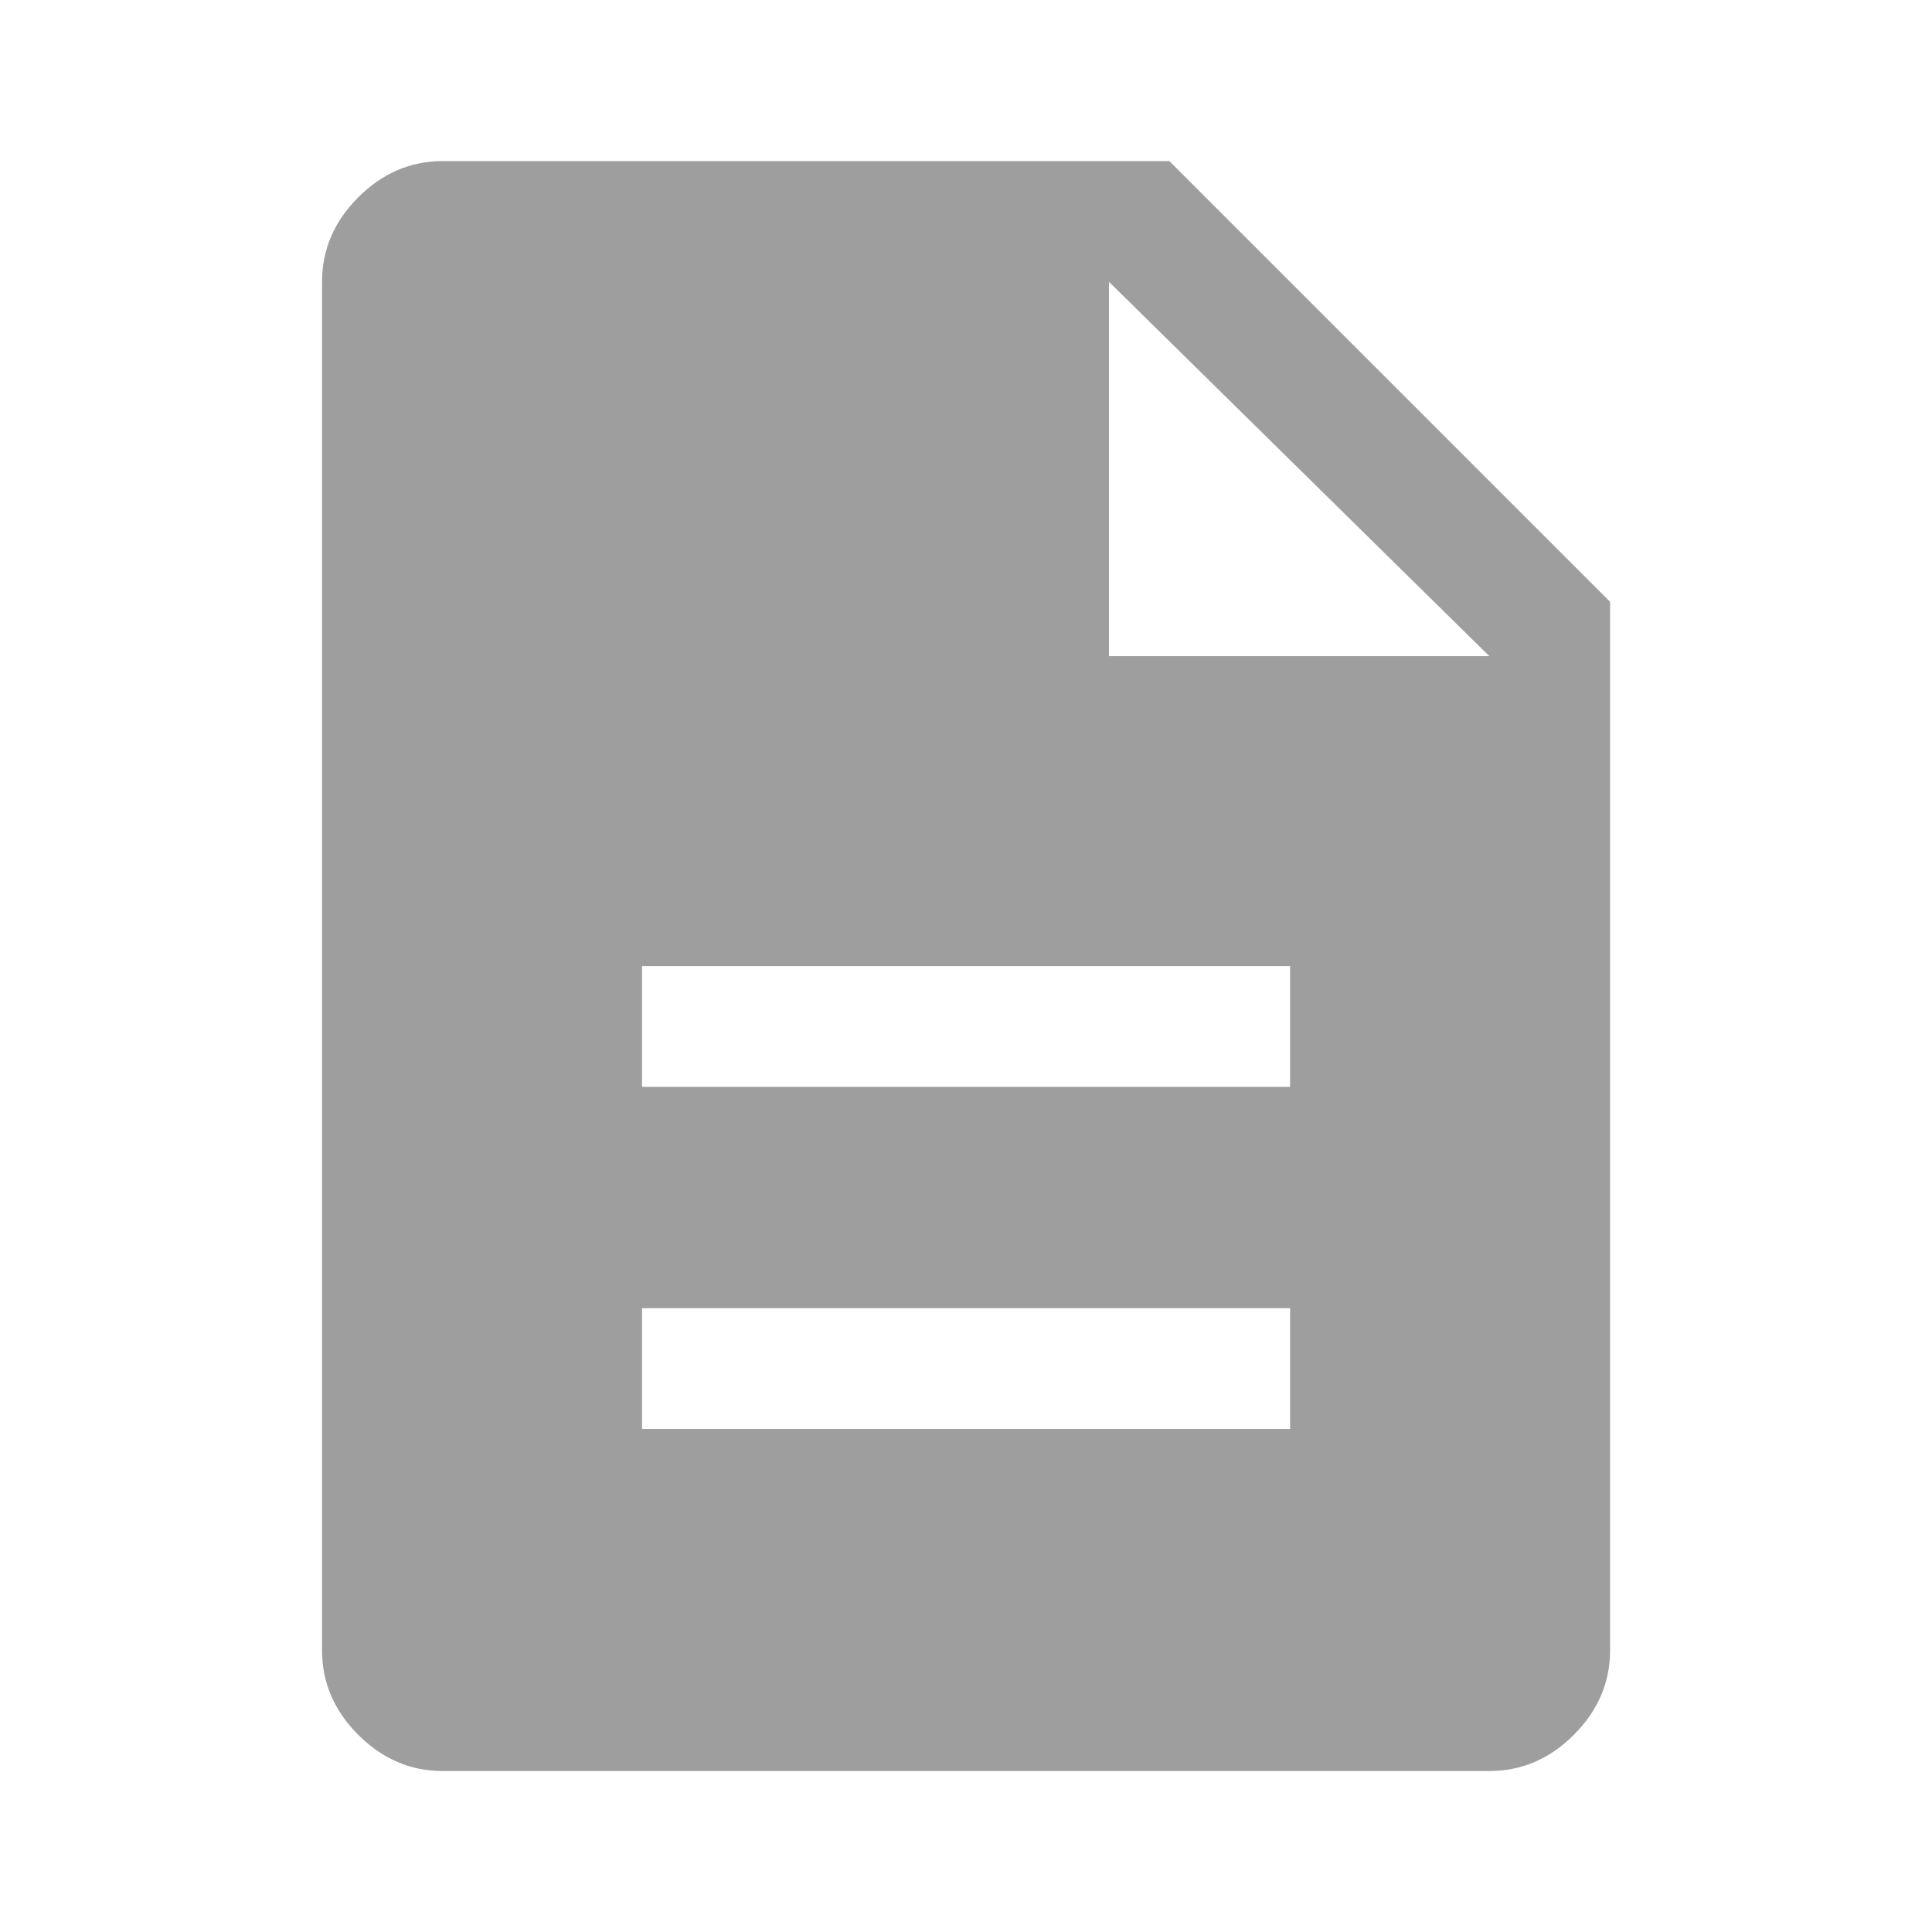
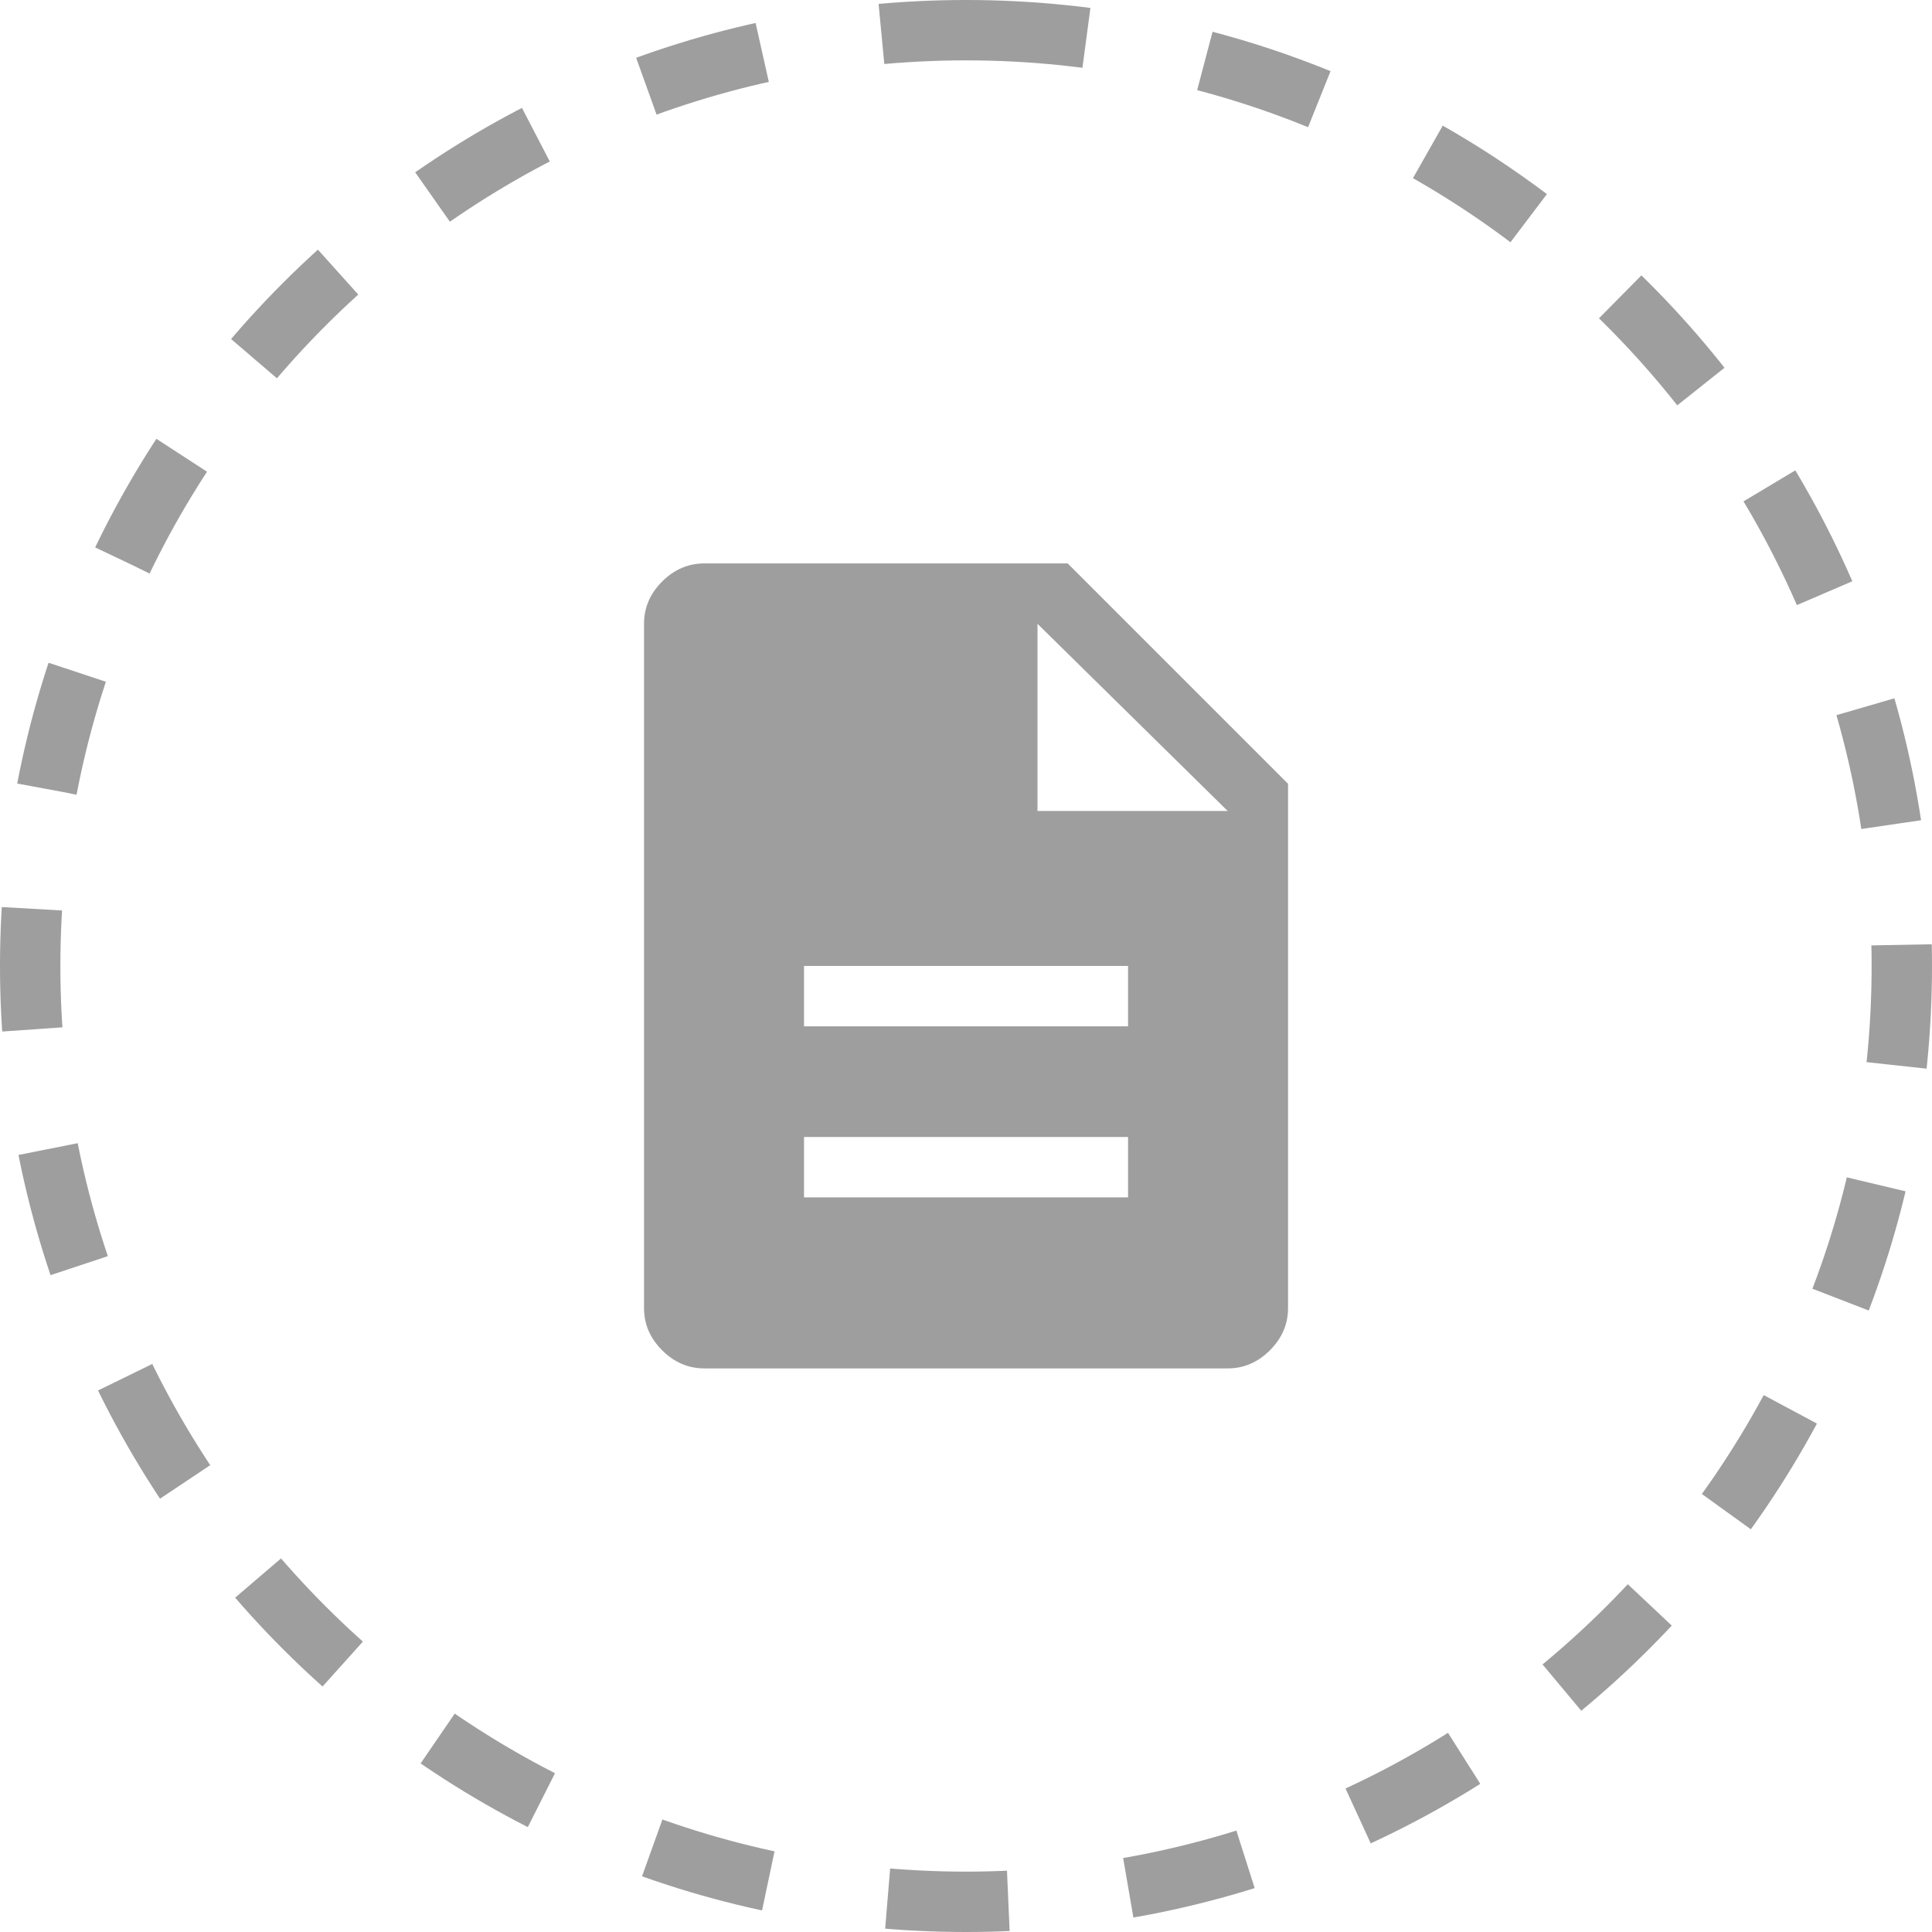
- <svg xmlns="http://www.w3.org/2000/svg" width="16" height="16" viewBox="0 0 16 16" fill="none">
-   <path d="M5.317 11.834H10.684V10.834H5.317V11.834ZM5.317 9.001H10.684V8.001H5.317V9.001ZM3.667 14.667C3.4 14.667 3.167 14.567 2.967 14.367C2.767 14.167 2.667 13.934 2.667 13.667V2.334C2.667 2.067 2.767 1.834 2.967 1.634C3.167 1.434 3.4 1.334 3.667 1.334H9.684L13.334 4.984V13.667C13.334 13.934 13.234 14.167 13.034 14.367C12.834 14.567 12.6 14.667 12.334 14.667H3.667ZM9.184 5.434H12.334L9.184 2.334V5.434Z" fill="#9E9E9E" />
+ <svg xmlns="http://www.w3.org/2000/svg" width="32" height="32" viewBox="0 0 32 32" fill="none">
+   <path d="M13.317 19.832H18.684V18.832H13.317V19.832ZM13.317 16.999H18.684V15.999H13.317V16.999ZM11.667 22.665C11.4 22.665 11.167 22.565 10.967 22.365C10.767 22.165 10.667 21.932 10.667 21.665V10.332C10.667 10.065 10.767 9.832 10.967 9.632C11.167 9.432 11.4 9.332 11.667 9.332H17.684L21.334 12.982V21.665C21.334 21.932 21.234 22.165 21.034 22.365C20.834 22.565 20.6 22.665 20.334 22.665H11.667ZM17.184 13.432H20.334L17.184 10.332V13.432Z" fill="#9E9E9E" />
+   <rect x="0.5" y="0.5" width="31" height="31" rx="15.5" stroke="#9E9E9E" stroke-dasharray="2 2" />
</svg>
